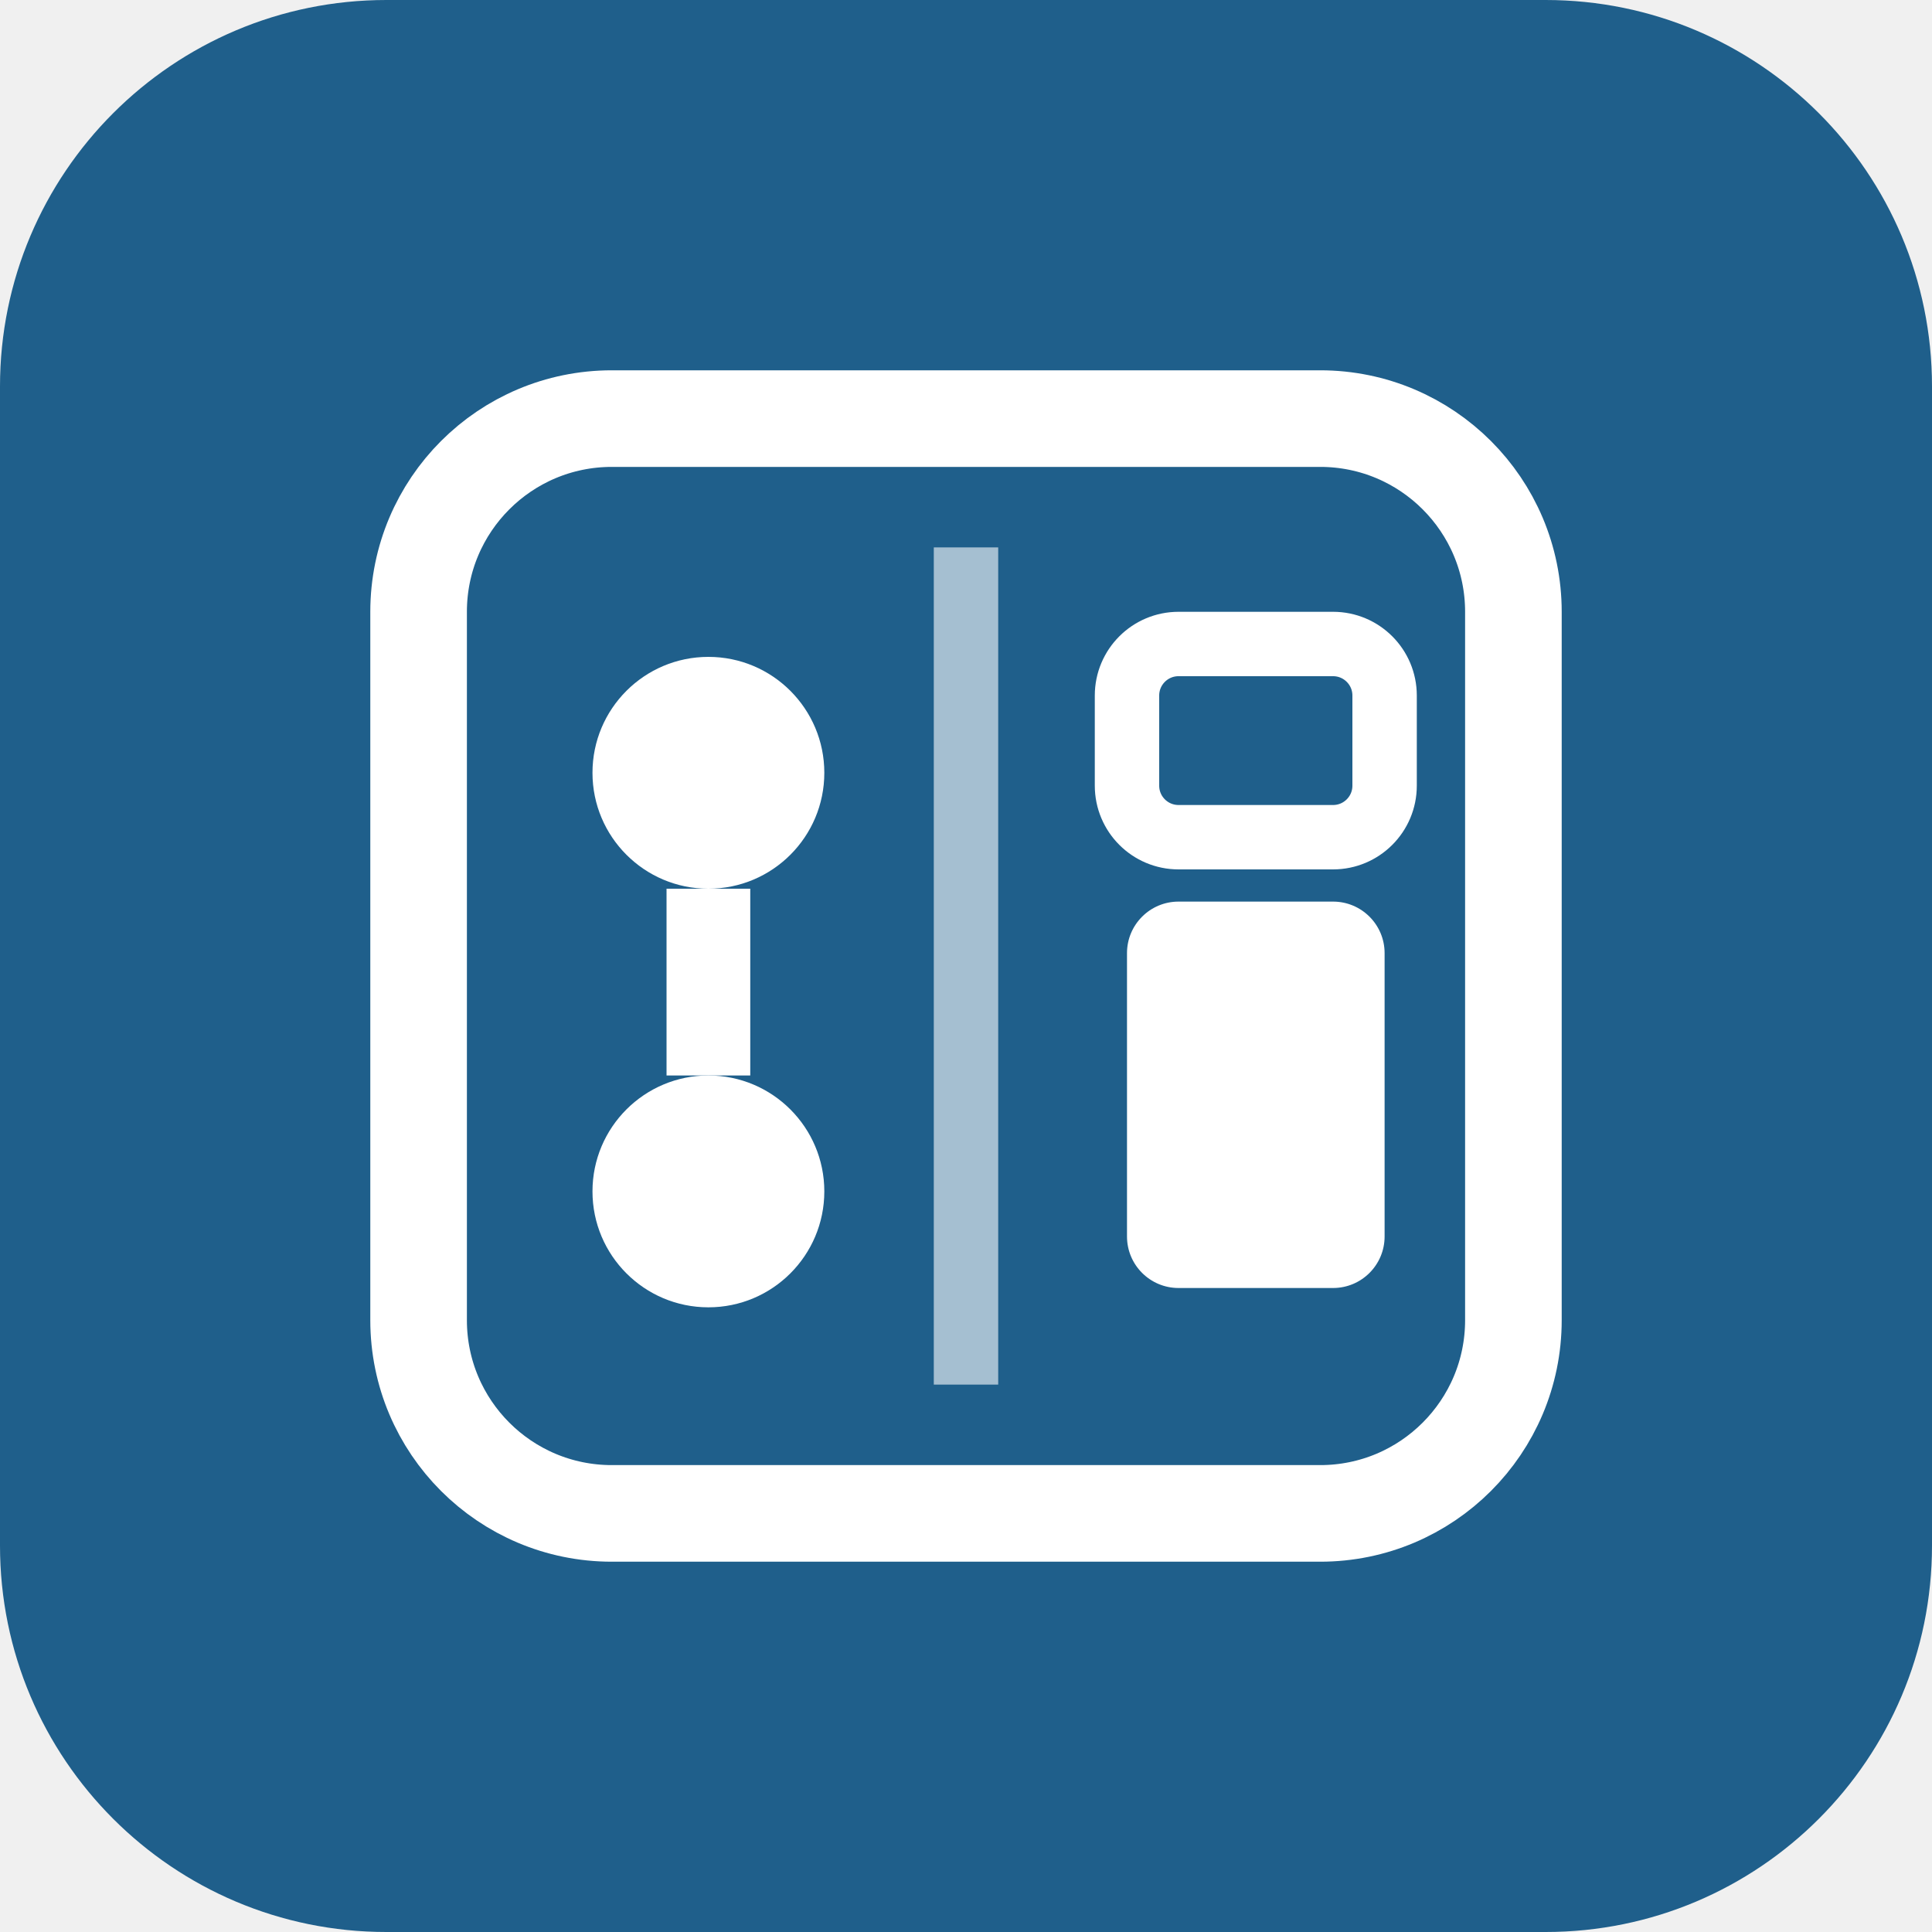
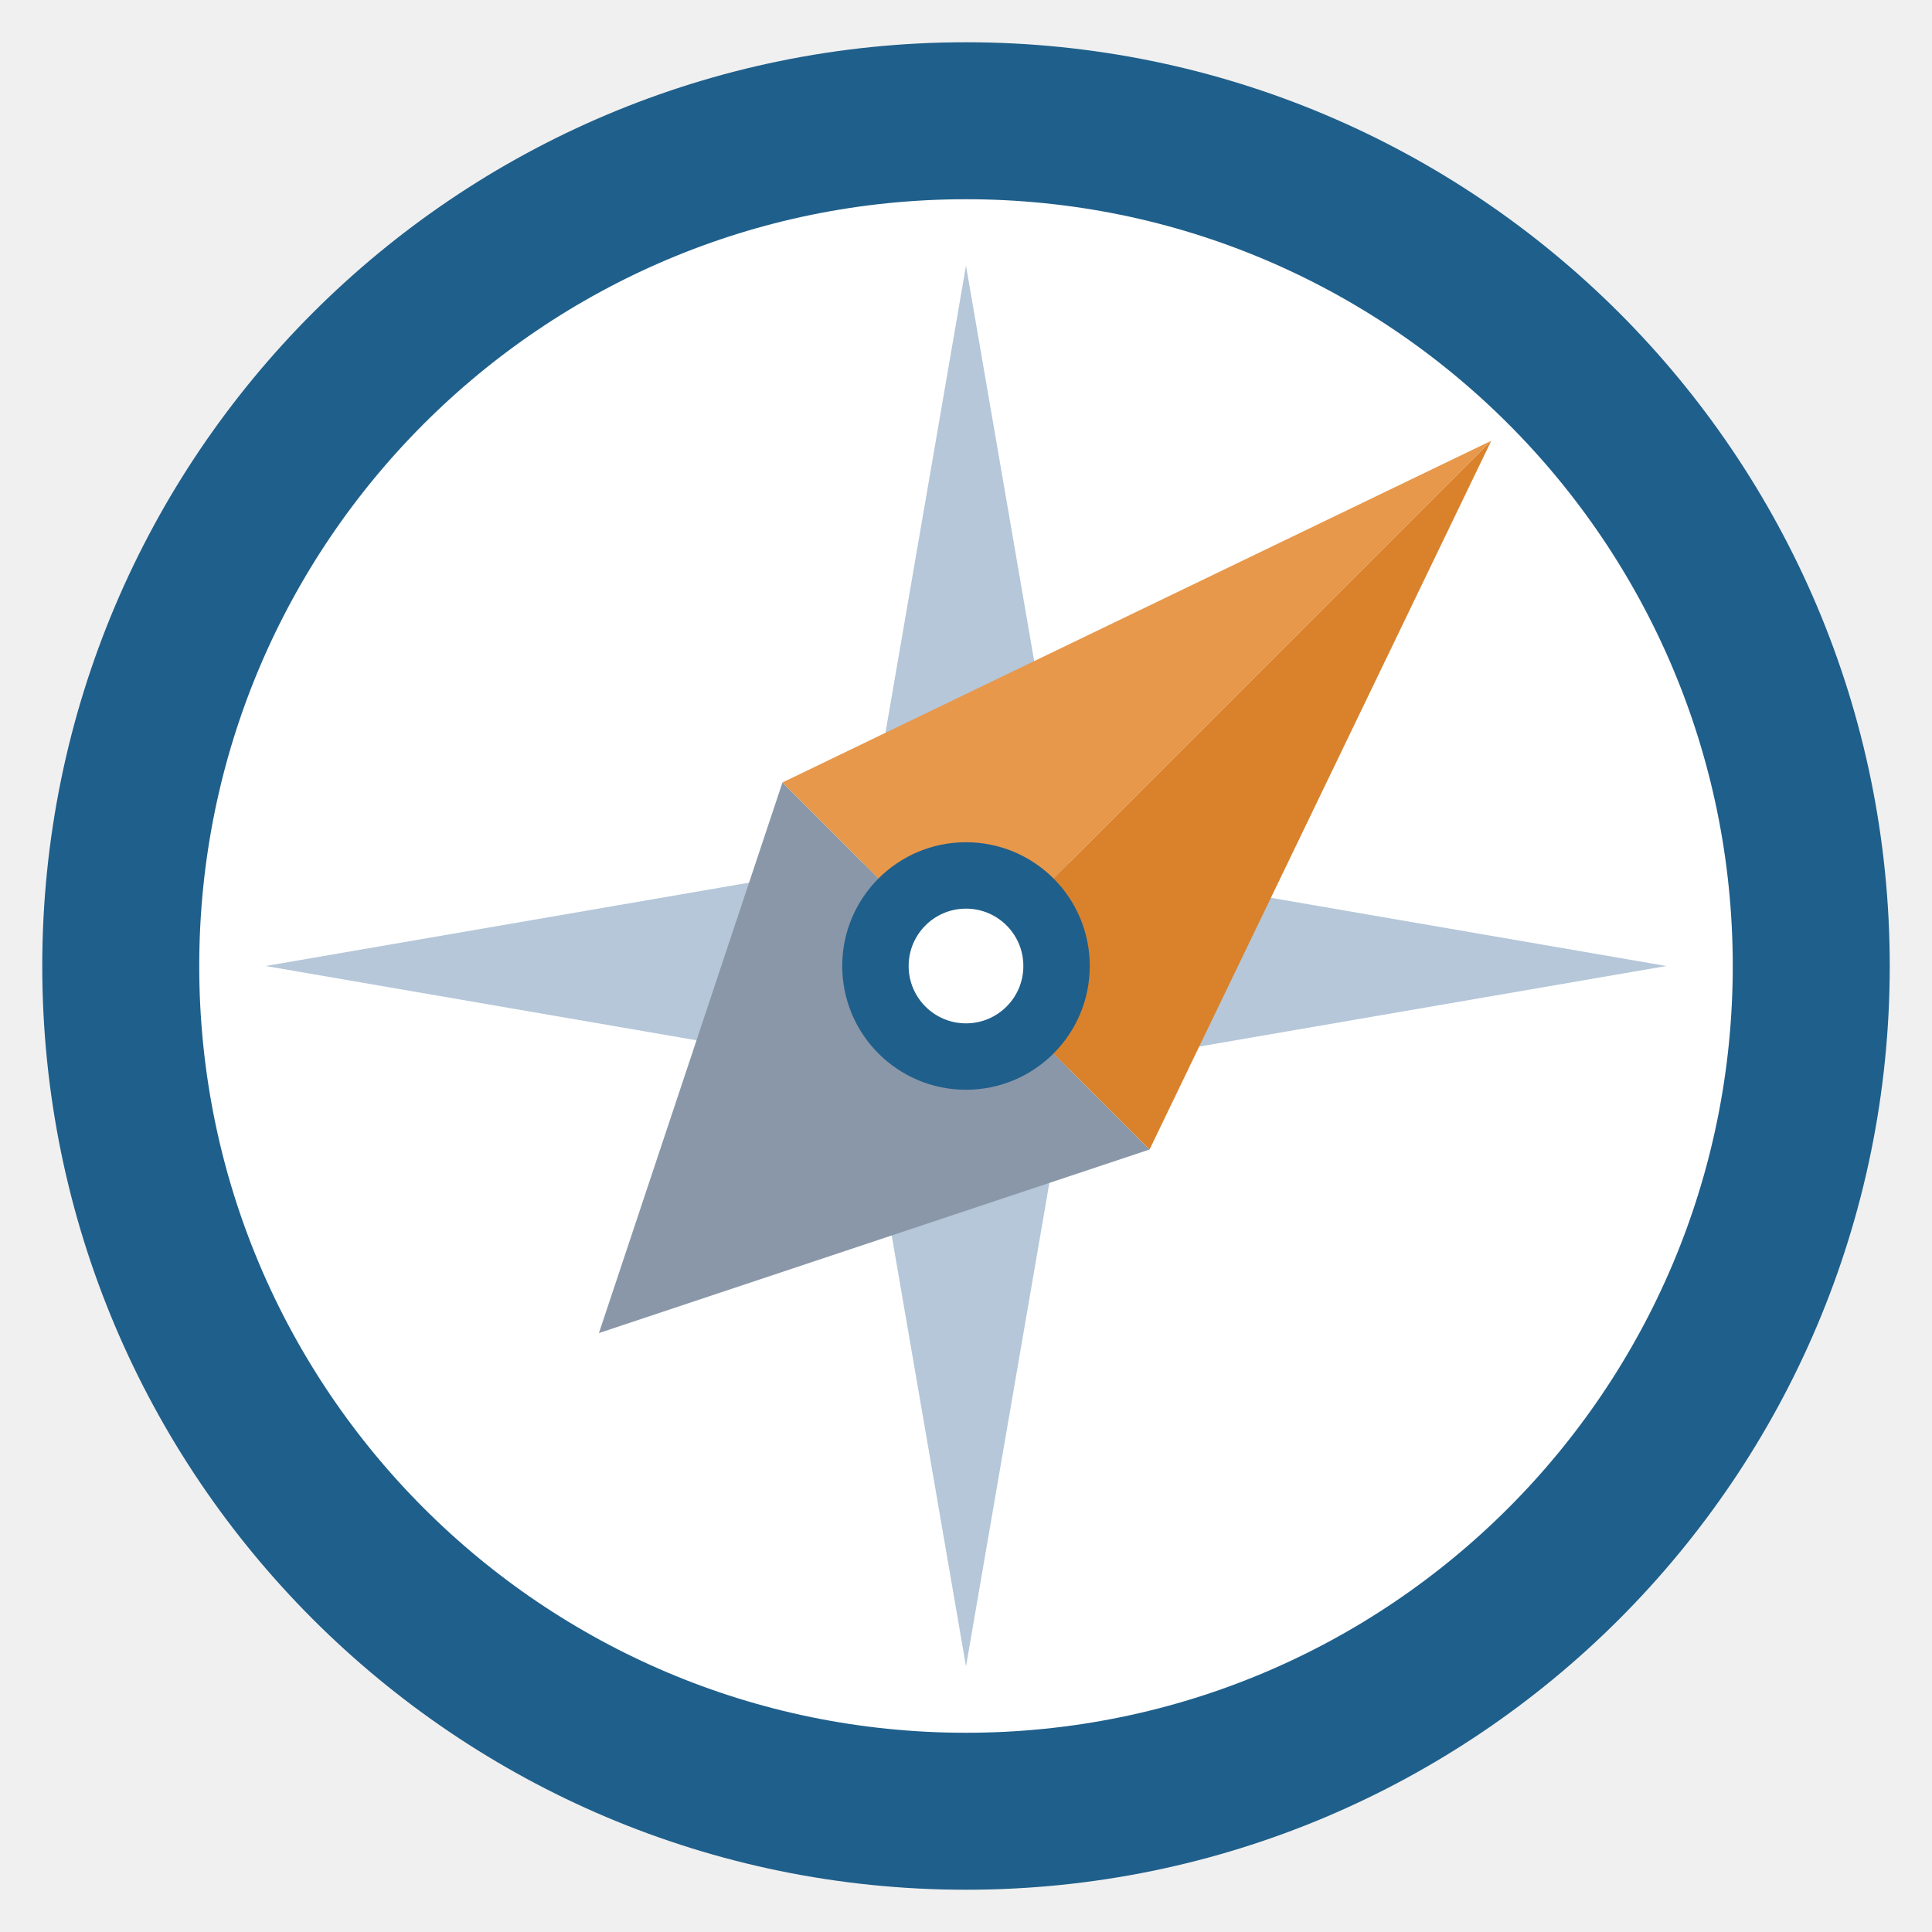
- <svg xmlns="http://www.w3.org/2000/svg" viewBox="0 0 30 30">
-   <rect width="30" height="30" rx="6" fill="#1f5f8b" />
-   <g transform="translate(5 5)" fill="none" stroke="#fff">
-     <rect x="1.5" y="1.5" width="17" height="17" rx="3" stroke-width="1.5" />
-     <circle cx="6" cy="7" r="1.8" fill="#fff" stroke="none" />
-     <circle cx="6" cy="13.5" r="1.8" fill="#fff" stroke="none" />
-     <path d="M6 8.8v2.9" stroke-width="1.3" />
-     <line x1="10" y1="3.5" x2="10" y2="16.5" stroke-width="1" opacity=".6" />
-     <rect x="12.5" y="9" width="4" height="6" rx=".8" fill="#fff" stroke="none" />
-     <rect x="12.5" y="5" width="4" height="3" rx=".8" stroke-width="1" />
-   </g>
+ <svg xmlns="http://www.w3.org/2000/svg" viewBox="0 0 32 32">
+   <style>
+     .disc { fill: #ffffff; stroke: #1f5f8b; }
+     .star { fill: #b5c7d9; }
+     .n1 { fill: #d9822b; } .n2 { fill: #e7984b; } .s { fill: #8a97a8; }
+     .hub { fill: #ffffff; stroke: #1f5f8b; }
+     @media (prefers-color-scheme: dark) {
+       .disc { fill: #171e27; stroke: #5aa7d8; }
+       .star { fill: #44566d; }
+       .n1 { fill: #f0a457; } .n2 { fill: #f5b673; } .s { fill: #6b7787; }
+       .hub { fill: #171e27; stroke: #5aa7d8; }
+     }
+   </style>
+   <circle class="disc" cx="16" cy="16" r="14" stroke-width="2.6" />
+   <path class="star" d="M16,4.4 L18,16 L16,27.6 L14,16 Z M4.4,16 L16,14 L27.6,16 L16,18 Z" />
+   <path class="s" d="M9.92,22.08 L19.04,19.04 L12.96,12.96 Z" />
+   <path class="n1" d="M24.70,7.30 L19.04,19.04 L16.00,16.00 Z" />
+   <path class="n2" d="M24.70,7.30 L12.96,12.96 L16.00,16.00 Z" />
+   <circle class="hub" cx="16" cy="16" r="1.5" stroke-width="1.1" />
</svg>
